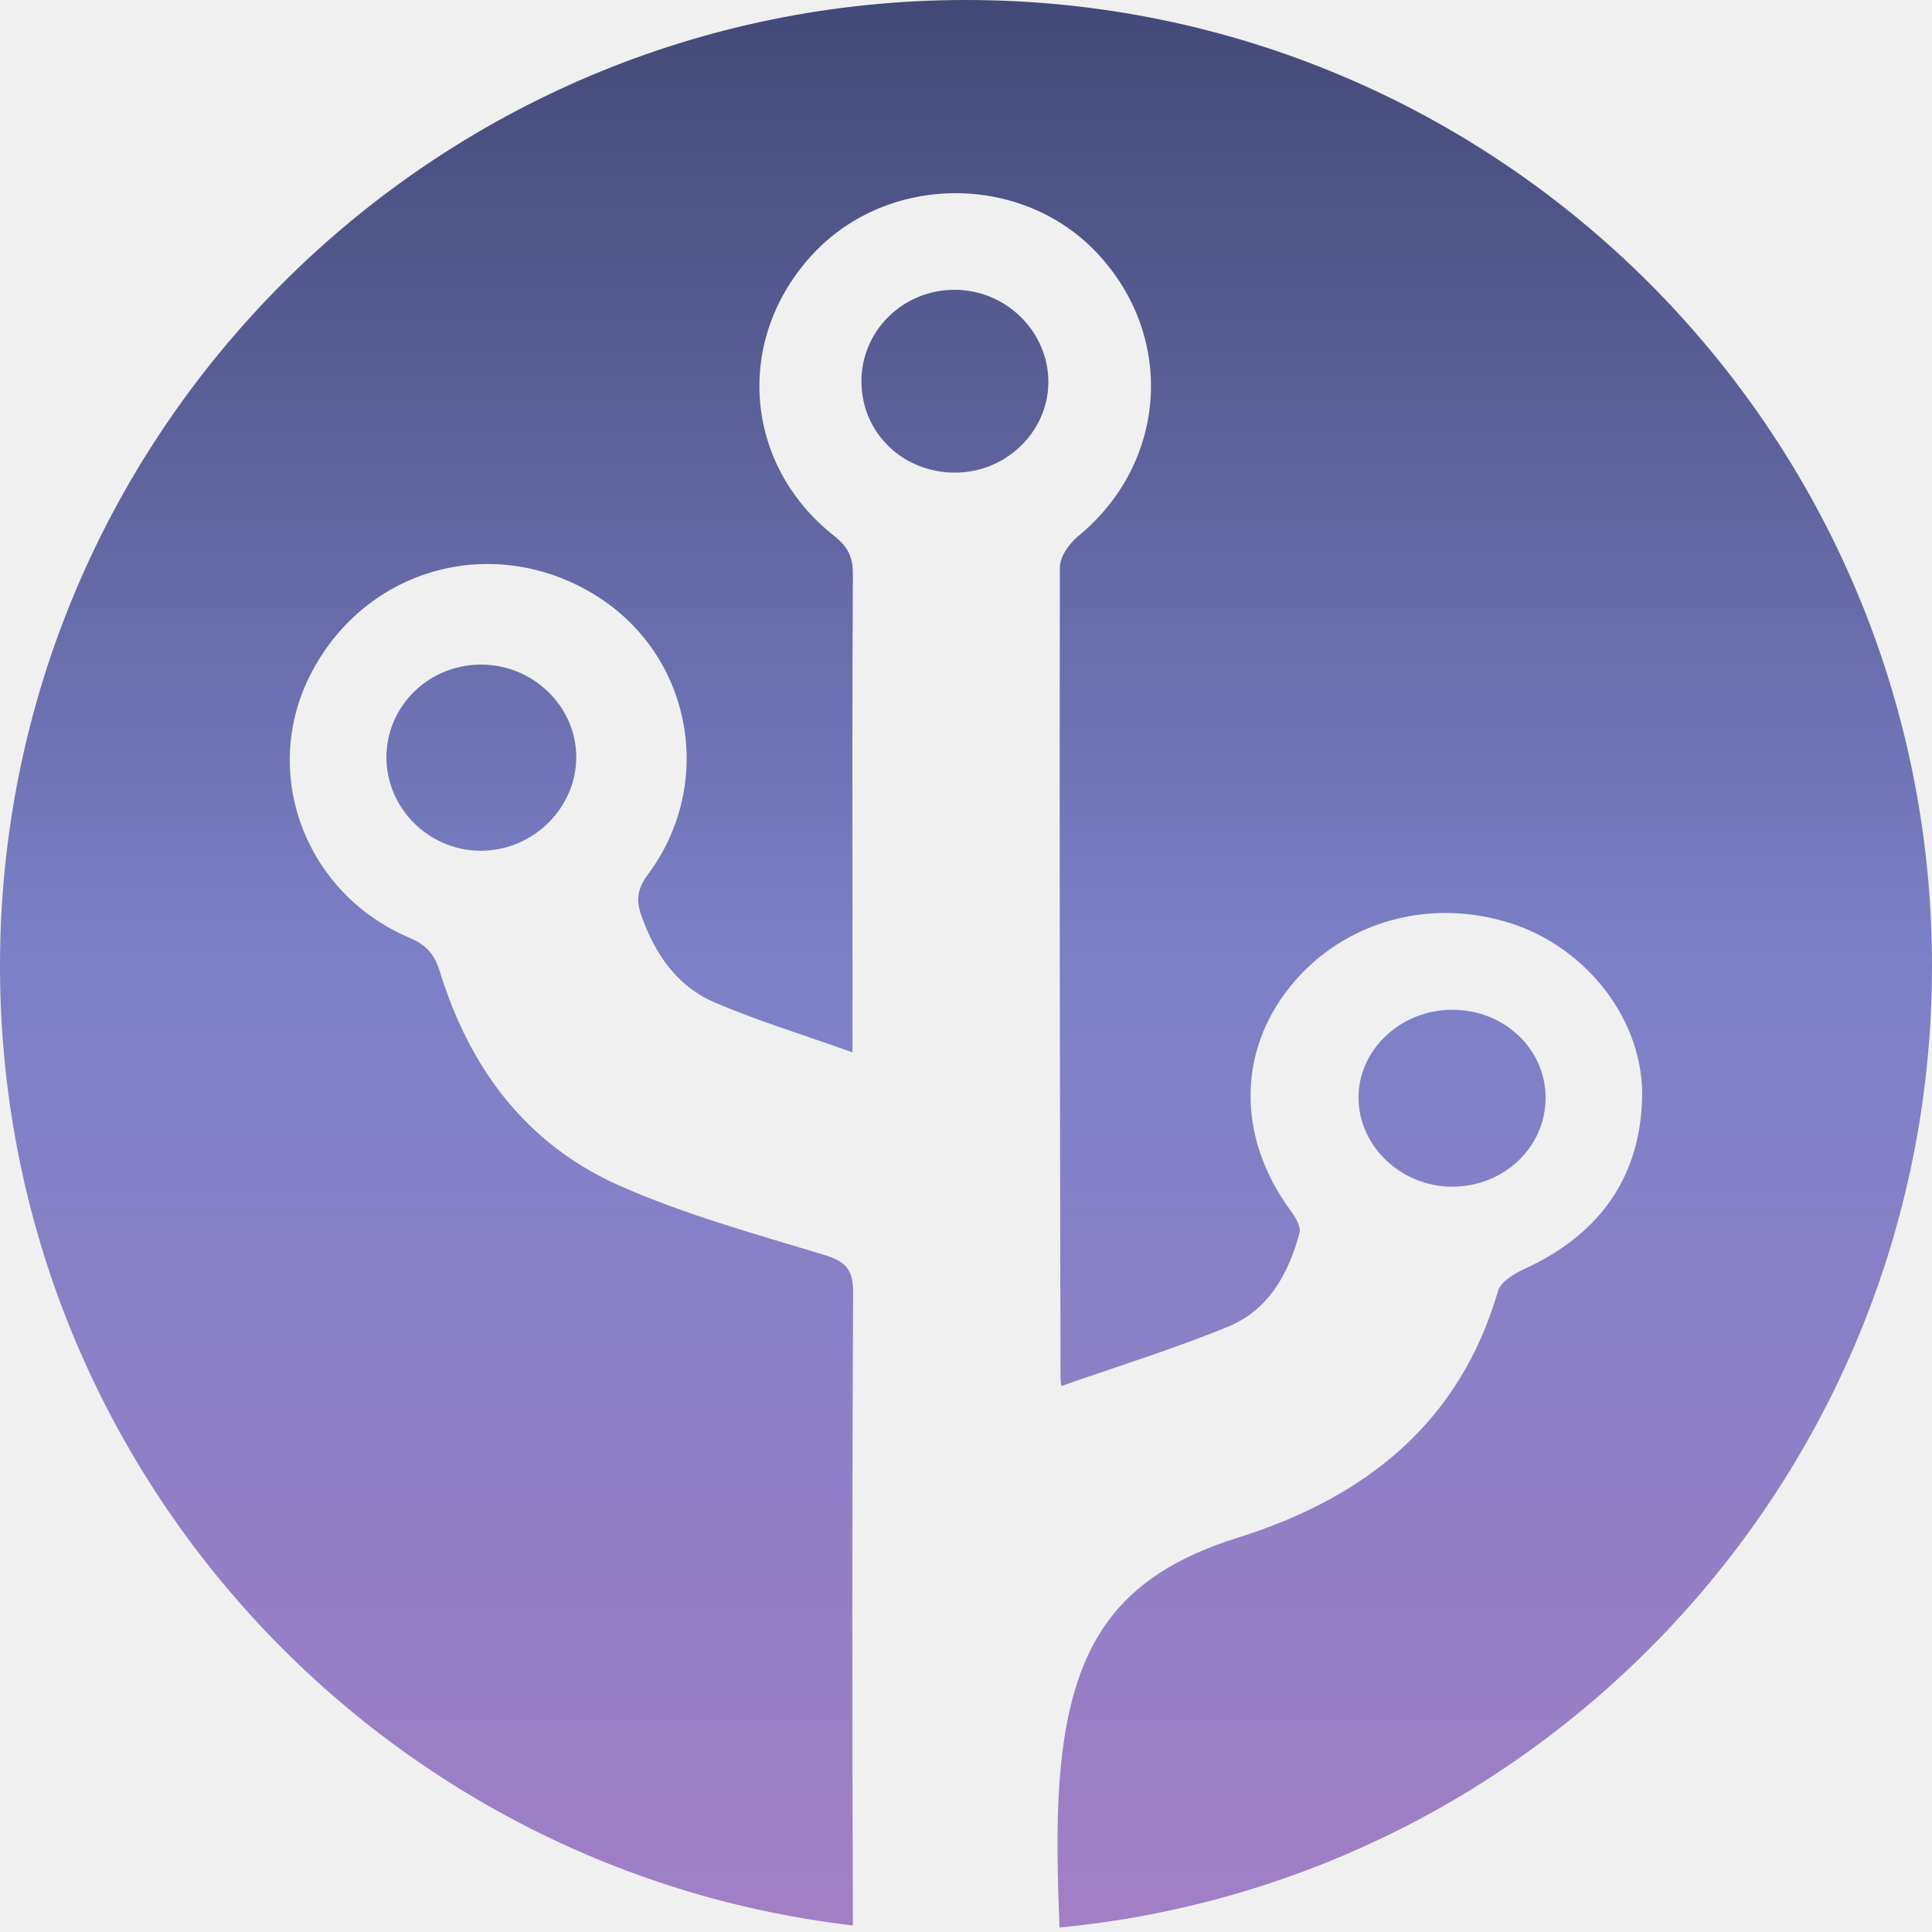
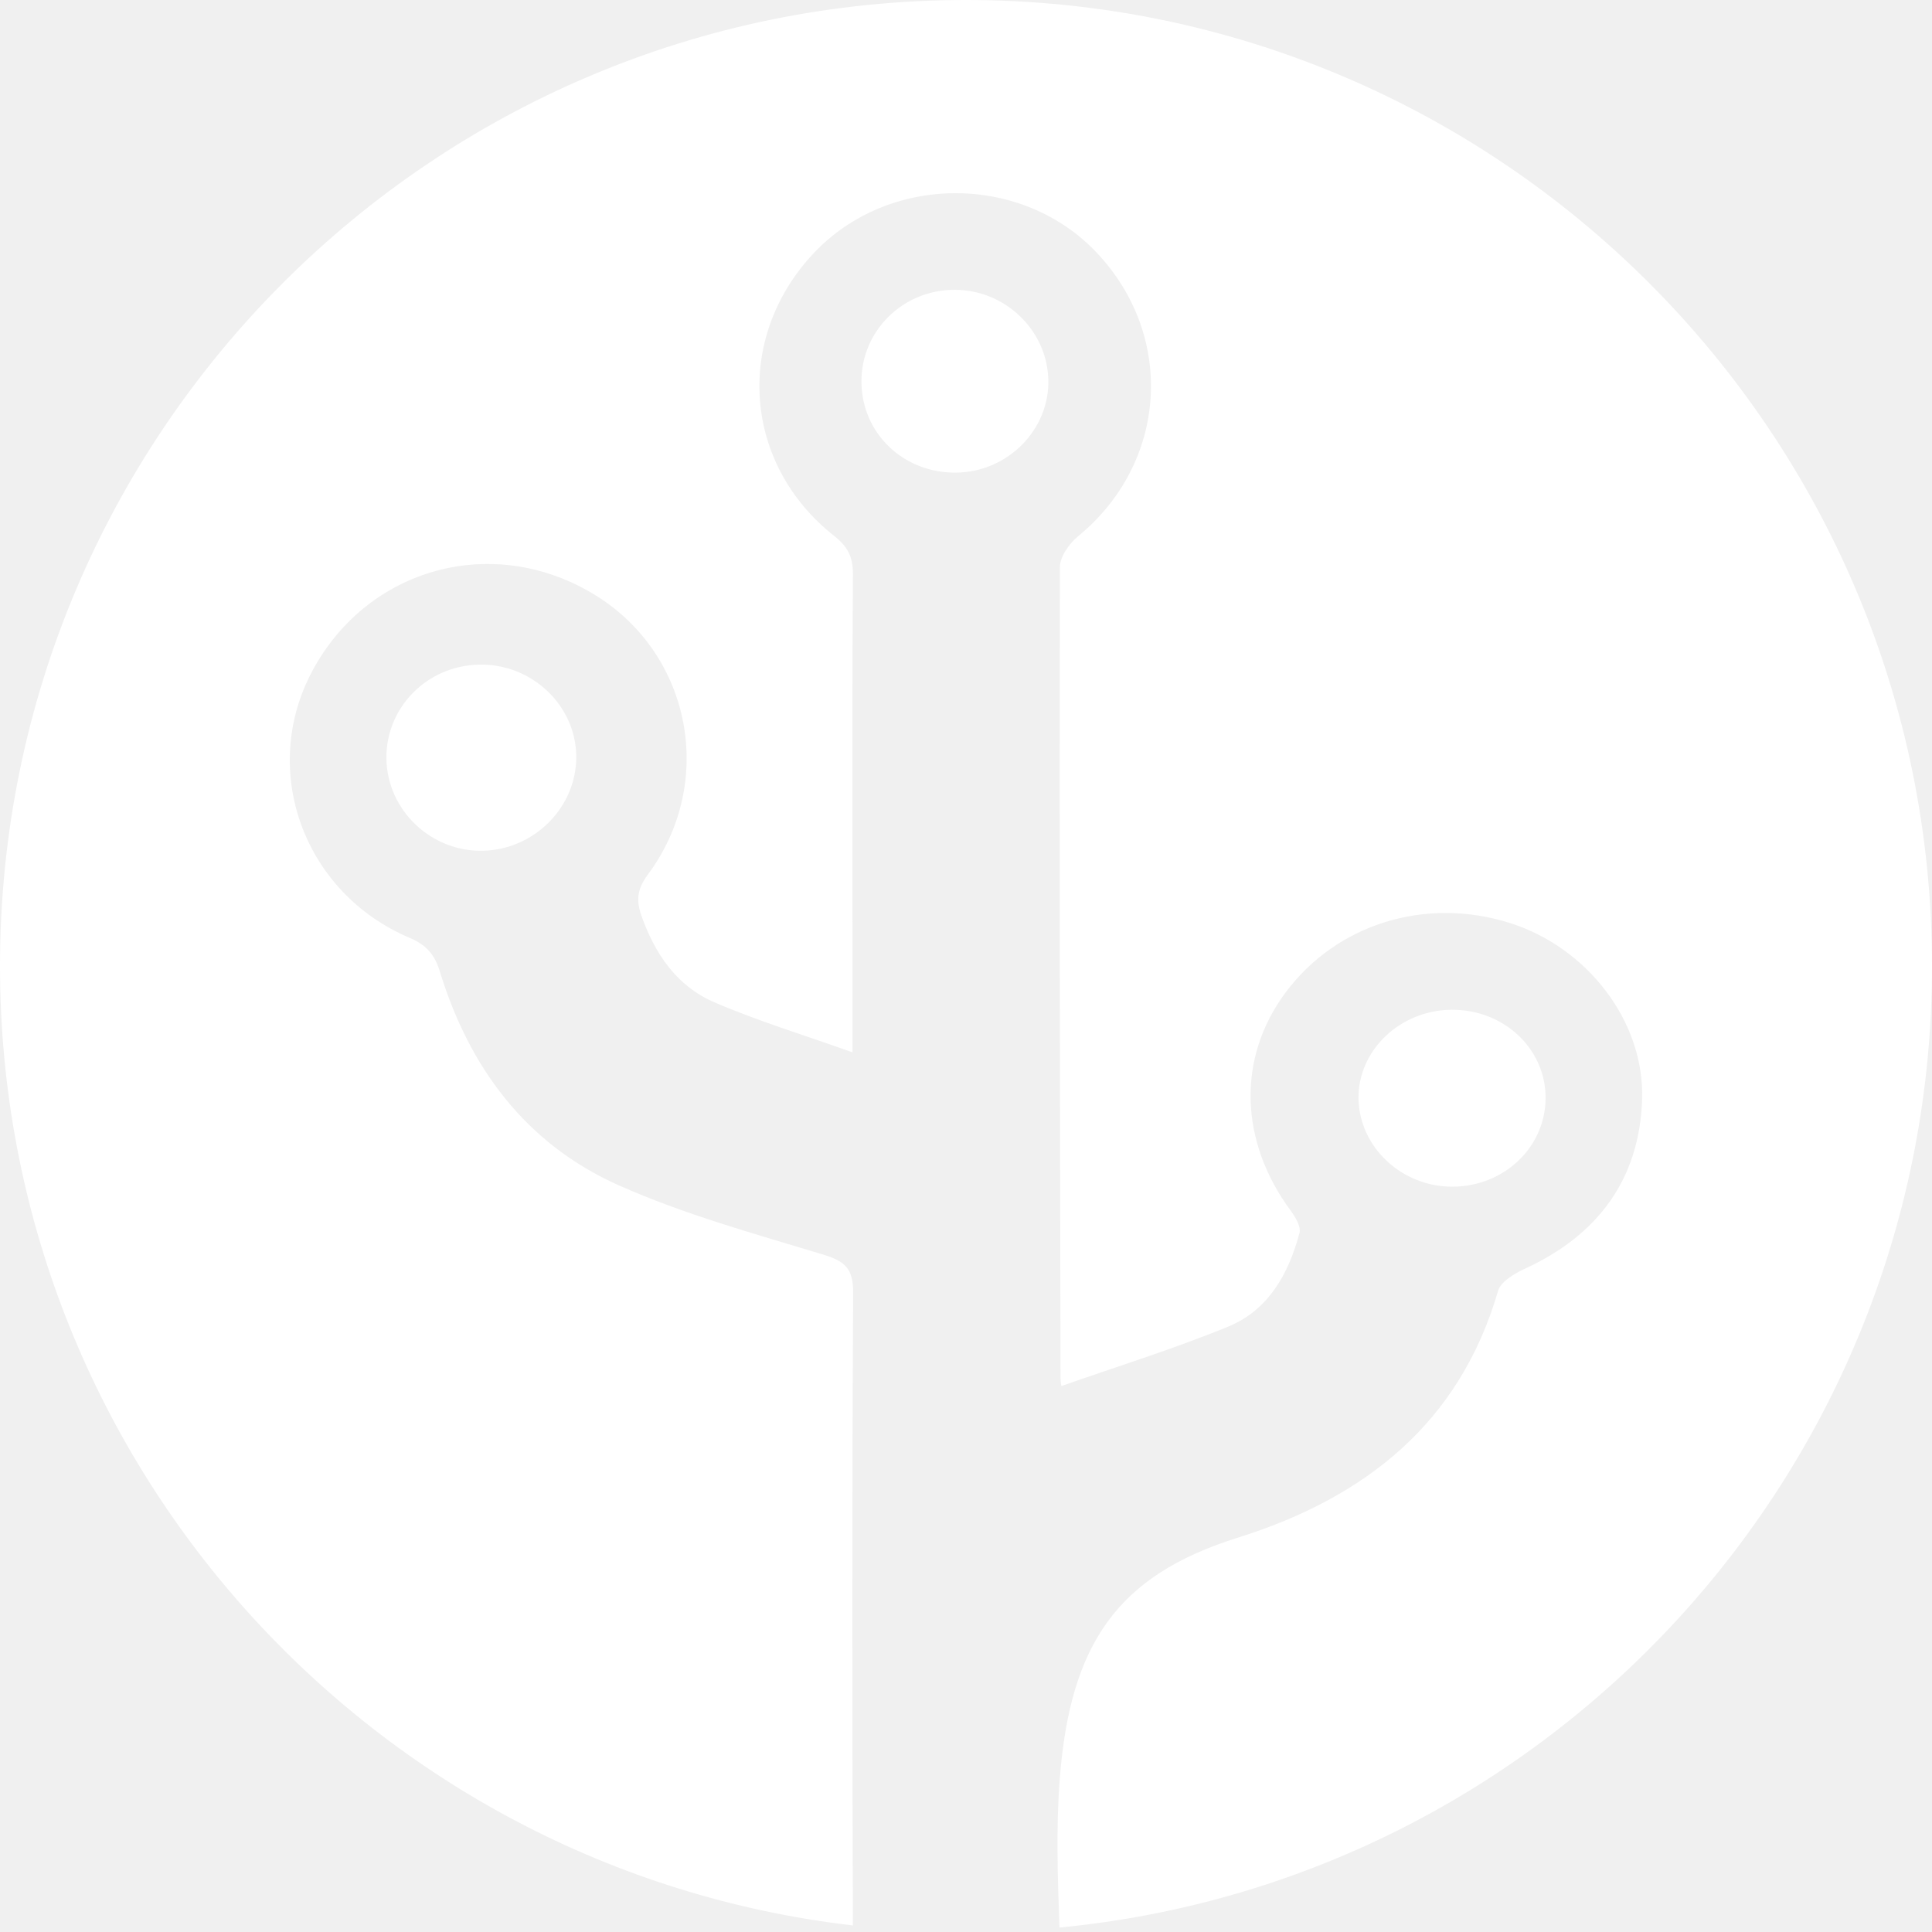
<svg xmlns="http://www.w3.org/2000/svg" xmlns:xlink="http://www.w3.org/1999/xlink" width="100px" height="100px" viewBox="0 0 100 100" version="1.1">
  <defs>
    <linearGradient x1="50%" y1="100%" x2="50%" y2="0%" id="linearGradient-1">
-       <stop stop-color="#A17FC5" offset="0%" />
-       <stop stop-color="#7C80C7" offset="50%" />
-       <stop stop-color="#424876" offset="100%" />
+       <stop stop-color="white" offset="0%" />
    </linearGradient>
    <path d="M54.838,99.769 C80.182,97.336 100,75.982 100,50 C100,22.386 77.614,0 50,0 C22.386,0 0,22.386 0,50 C0,75.633 19.29,96.762 44.145,99.661 C44.111,88.742 44.1,77.818 44.158,66.897 C44.16,65.676 43.754,65.285 42.614,64.939 C39.04,63.854 35.402,62.855 32.011,61.344 C27.203,59.196 24.289,55.243 22.77,50.296 C22.508,49.445 22.112,48.931 21.229,48.554 C15.721,46.235 13.419,39.891 16.152,34.756 C19.032,29.338 25.598,27.576 30.829,30.815 C35.8,33.894 37.063,40.525 33.53,45.272 C32.999,45.986 32.909,46.575 33.2,47.398 C33.899,49.372 35.025,51.037 36.977,51.879 C39.206,52.84 41.55,53.549 44.124,54.469 L44.124,48.552 L44.124,47.775 C44.124,41.488 44.106,35.979 44.146,29.693 C44.148,28.826 43.879,28.293 43.184,27.745 C38.465,24.029 38,17.521 42.083,13.141 C45.966,8.976 52.875,8.949 56.772,13.085 C60.868,17.431 60.415,23.971 55.804,27.755 C55.341,28.134 54.859,28.819 54.859,29.362 C54.83,43.349 54.864,57.336 54.893,71.317 C54.893,71.496 54.93,71.675 54.935,71.742 C57.861,70.714 60.768,69.817 63.571,68.665 C65.673,67.802 66.705,65.907 67.263,63.81 C67.346,63.492 67.05,62.997 66.813,62.674 C64.144,59.066 64.026,54.761 66.532,51.385 C69.174,47.825 73.786,46.394 78.153,47.775 C82.148,49.034 85.126,52.862 84.996,56.906 C84.859,61.04 82.708,63.938 78.904,65.68 C78.376,65.924 77.678,66.342 77.541,66.812 C75.55,73.663 70.659,77.524 64.056,79.595 C57.812,81.549 55.395,85.123 54.854,92.054 C54.655,94.61 54.747,97.198 54.838,99.769 Z M20,39.237 C20.025,41.922 22.303,44.102 25.008,44.034 C27.663,43.966 29.832,41.784 29.827,39.179 C29.822,36.519 27.529,34.341 24.797,34.401 C22.109,34.457 19.983,36.603 20,39.237 Z M49.491,24.463 C52.169,24.432 54.34,22.229 54.261,19.63 C54.182,17.069 52.01,14.998 49.407,15 C46.719,15 44.56,17.146 44.588,19.785 C44.613,22.436 46.767,24.495 49.491,24.463 Z M80,56.81 C79.993,54.273 77.836,52.251 75.146,52.265 C72.476,52.277 70.285,54.361 70.317,56.859 C70.352,59.376 72.56,61.44 75.201,61.423 C77.876,61.401 80.005,59.359 80,56.81 Z" id="path-2" />
  </defs>
  <g id="Shirts" stroke="none" stroke-width="1" fill="none" fill-rule="evenodd">
    <g id="Front" transform="translate(-450, -315)">
      <g id="Group" transform="translate(450, 315)">
        <mask id="mask-3" fill="white">
          <use xlink:href="#path-2" />
        </mask>
        <use id="Combined-Shape" fill="url(#linearGradient-1)" xlink:href="#path-2" />
      </g>
    </g>
  </g>
</svg>
